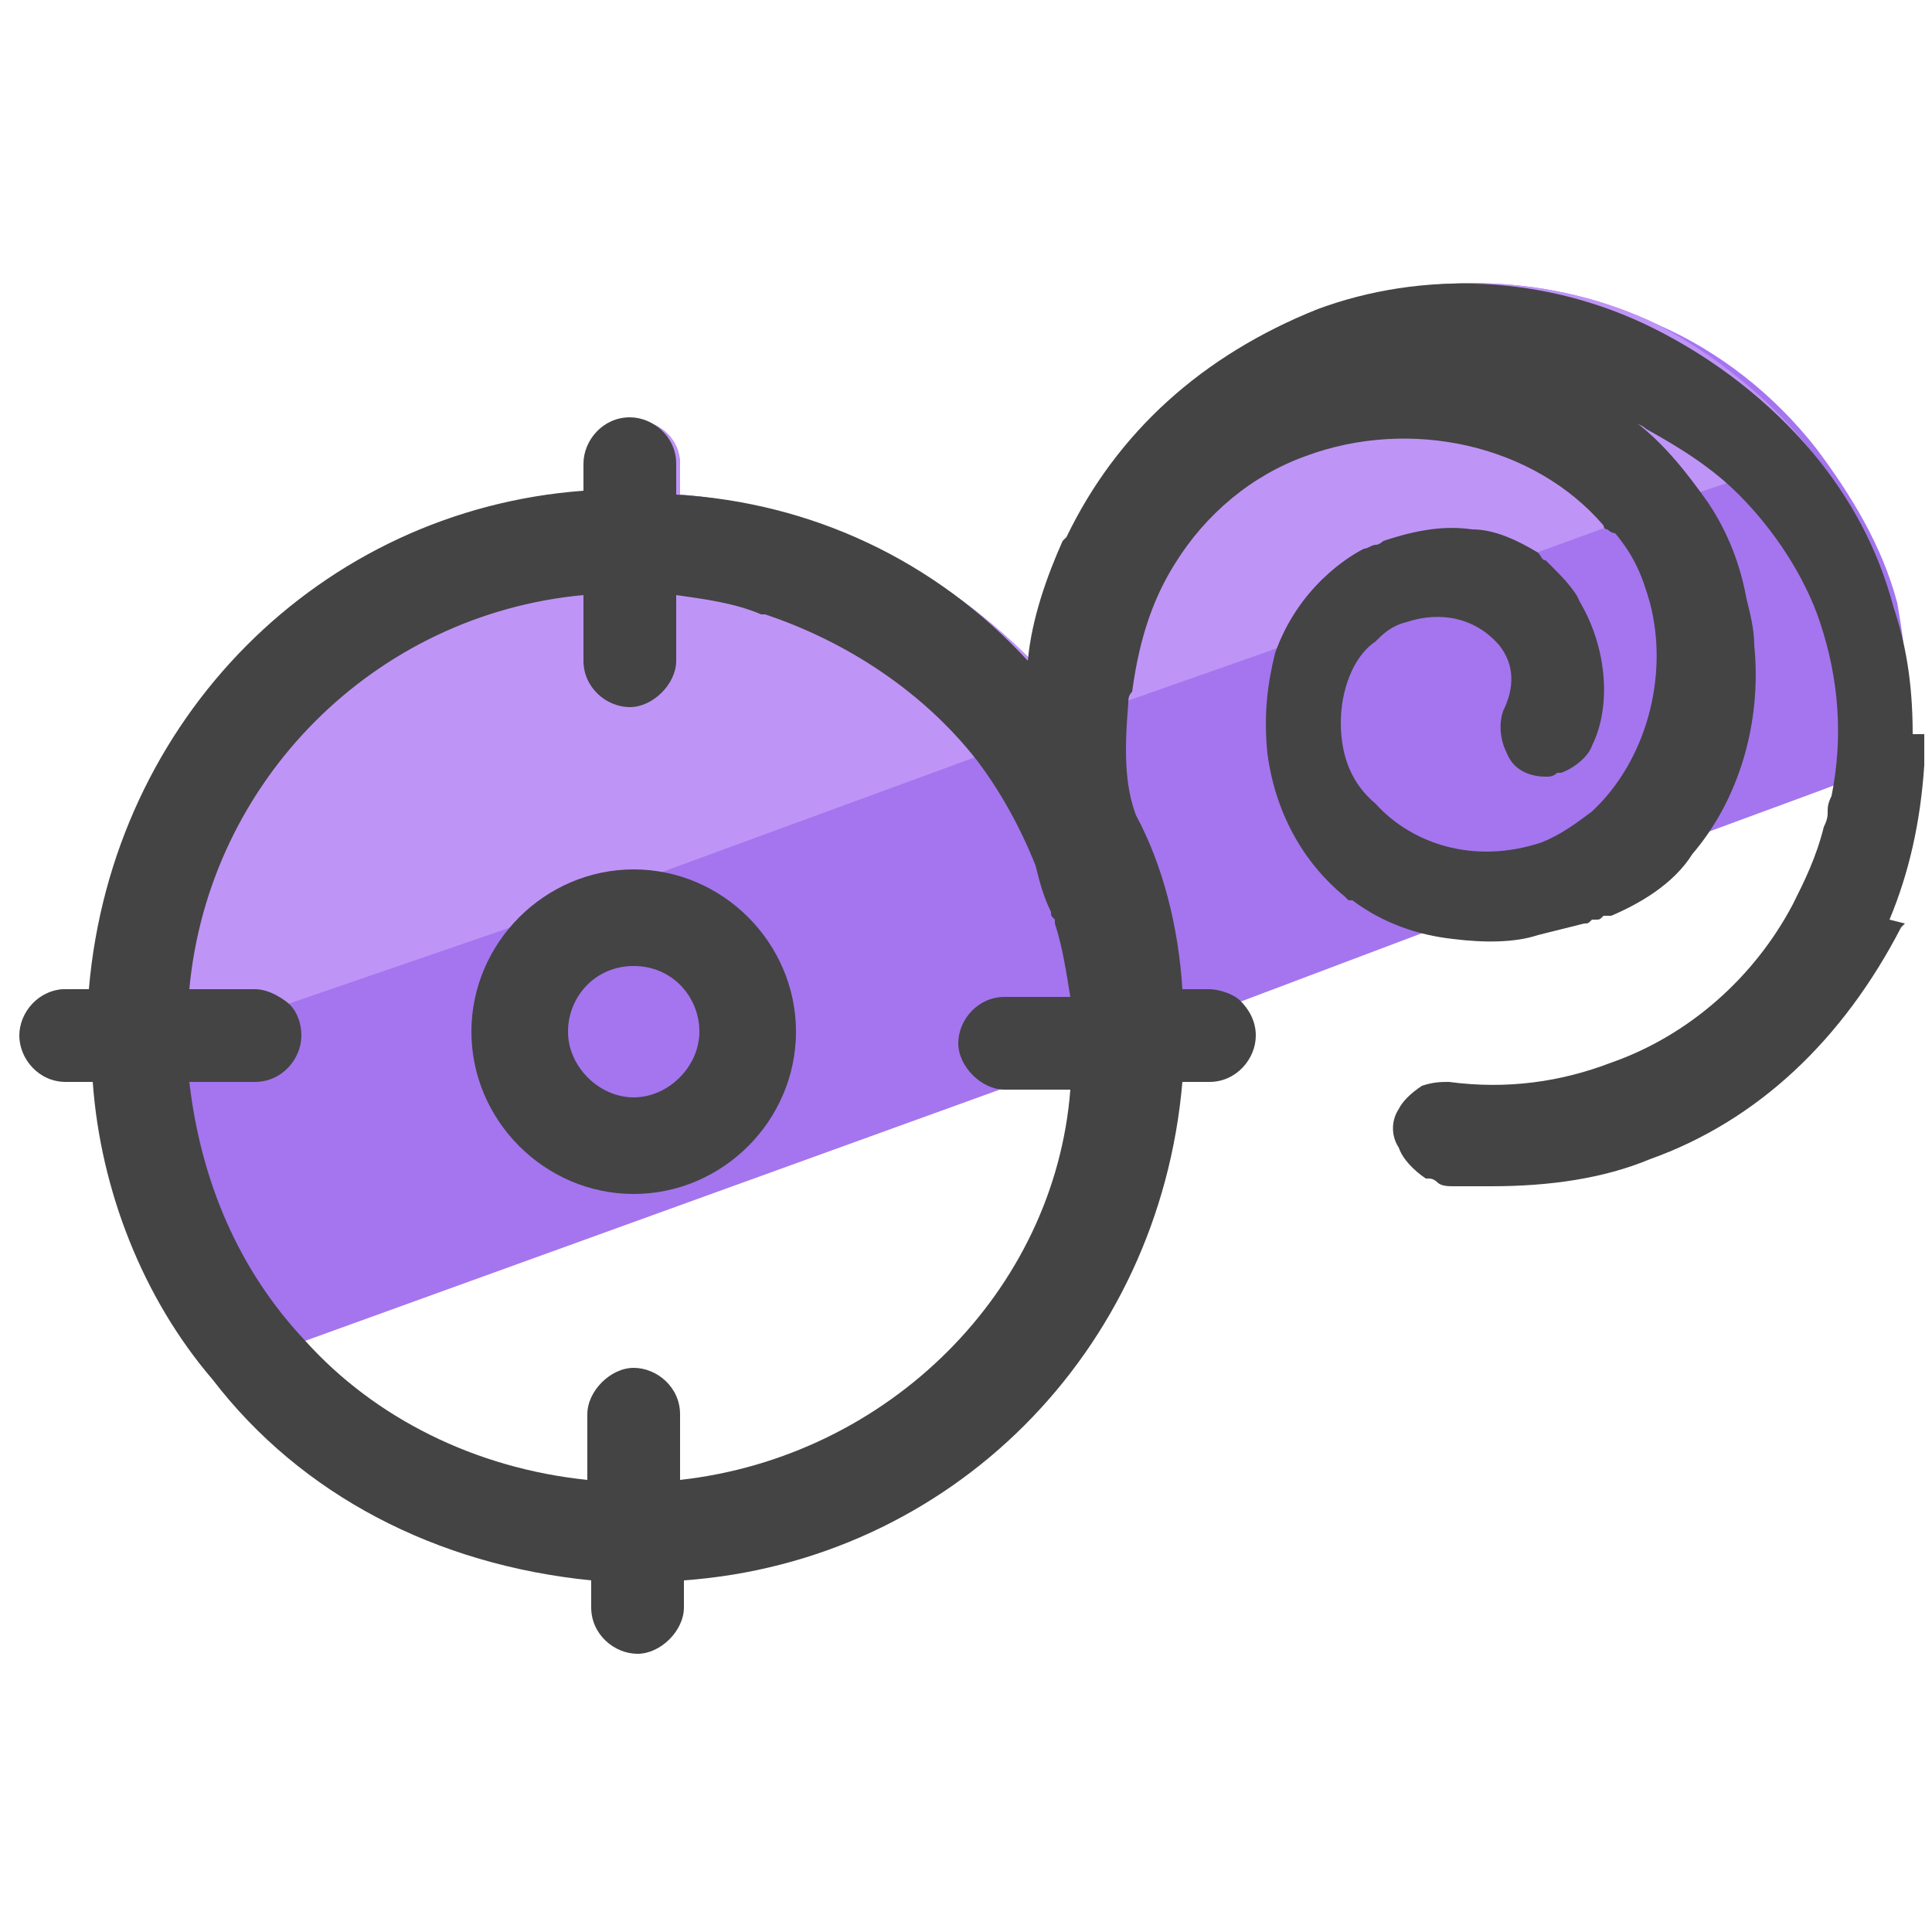
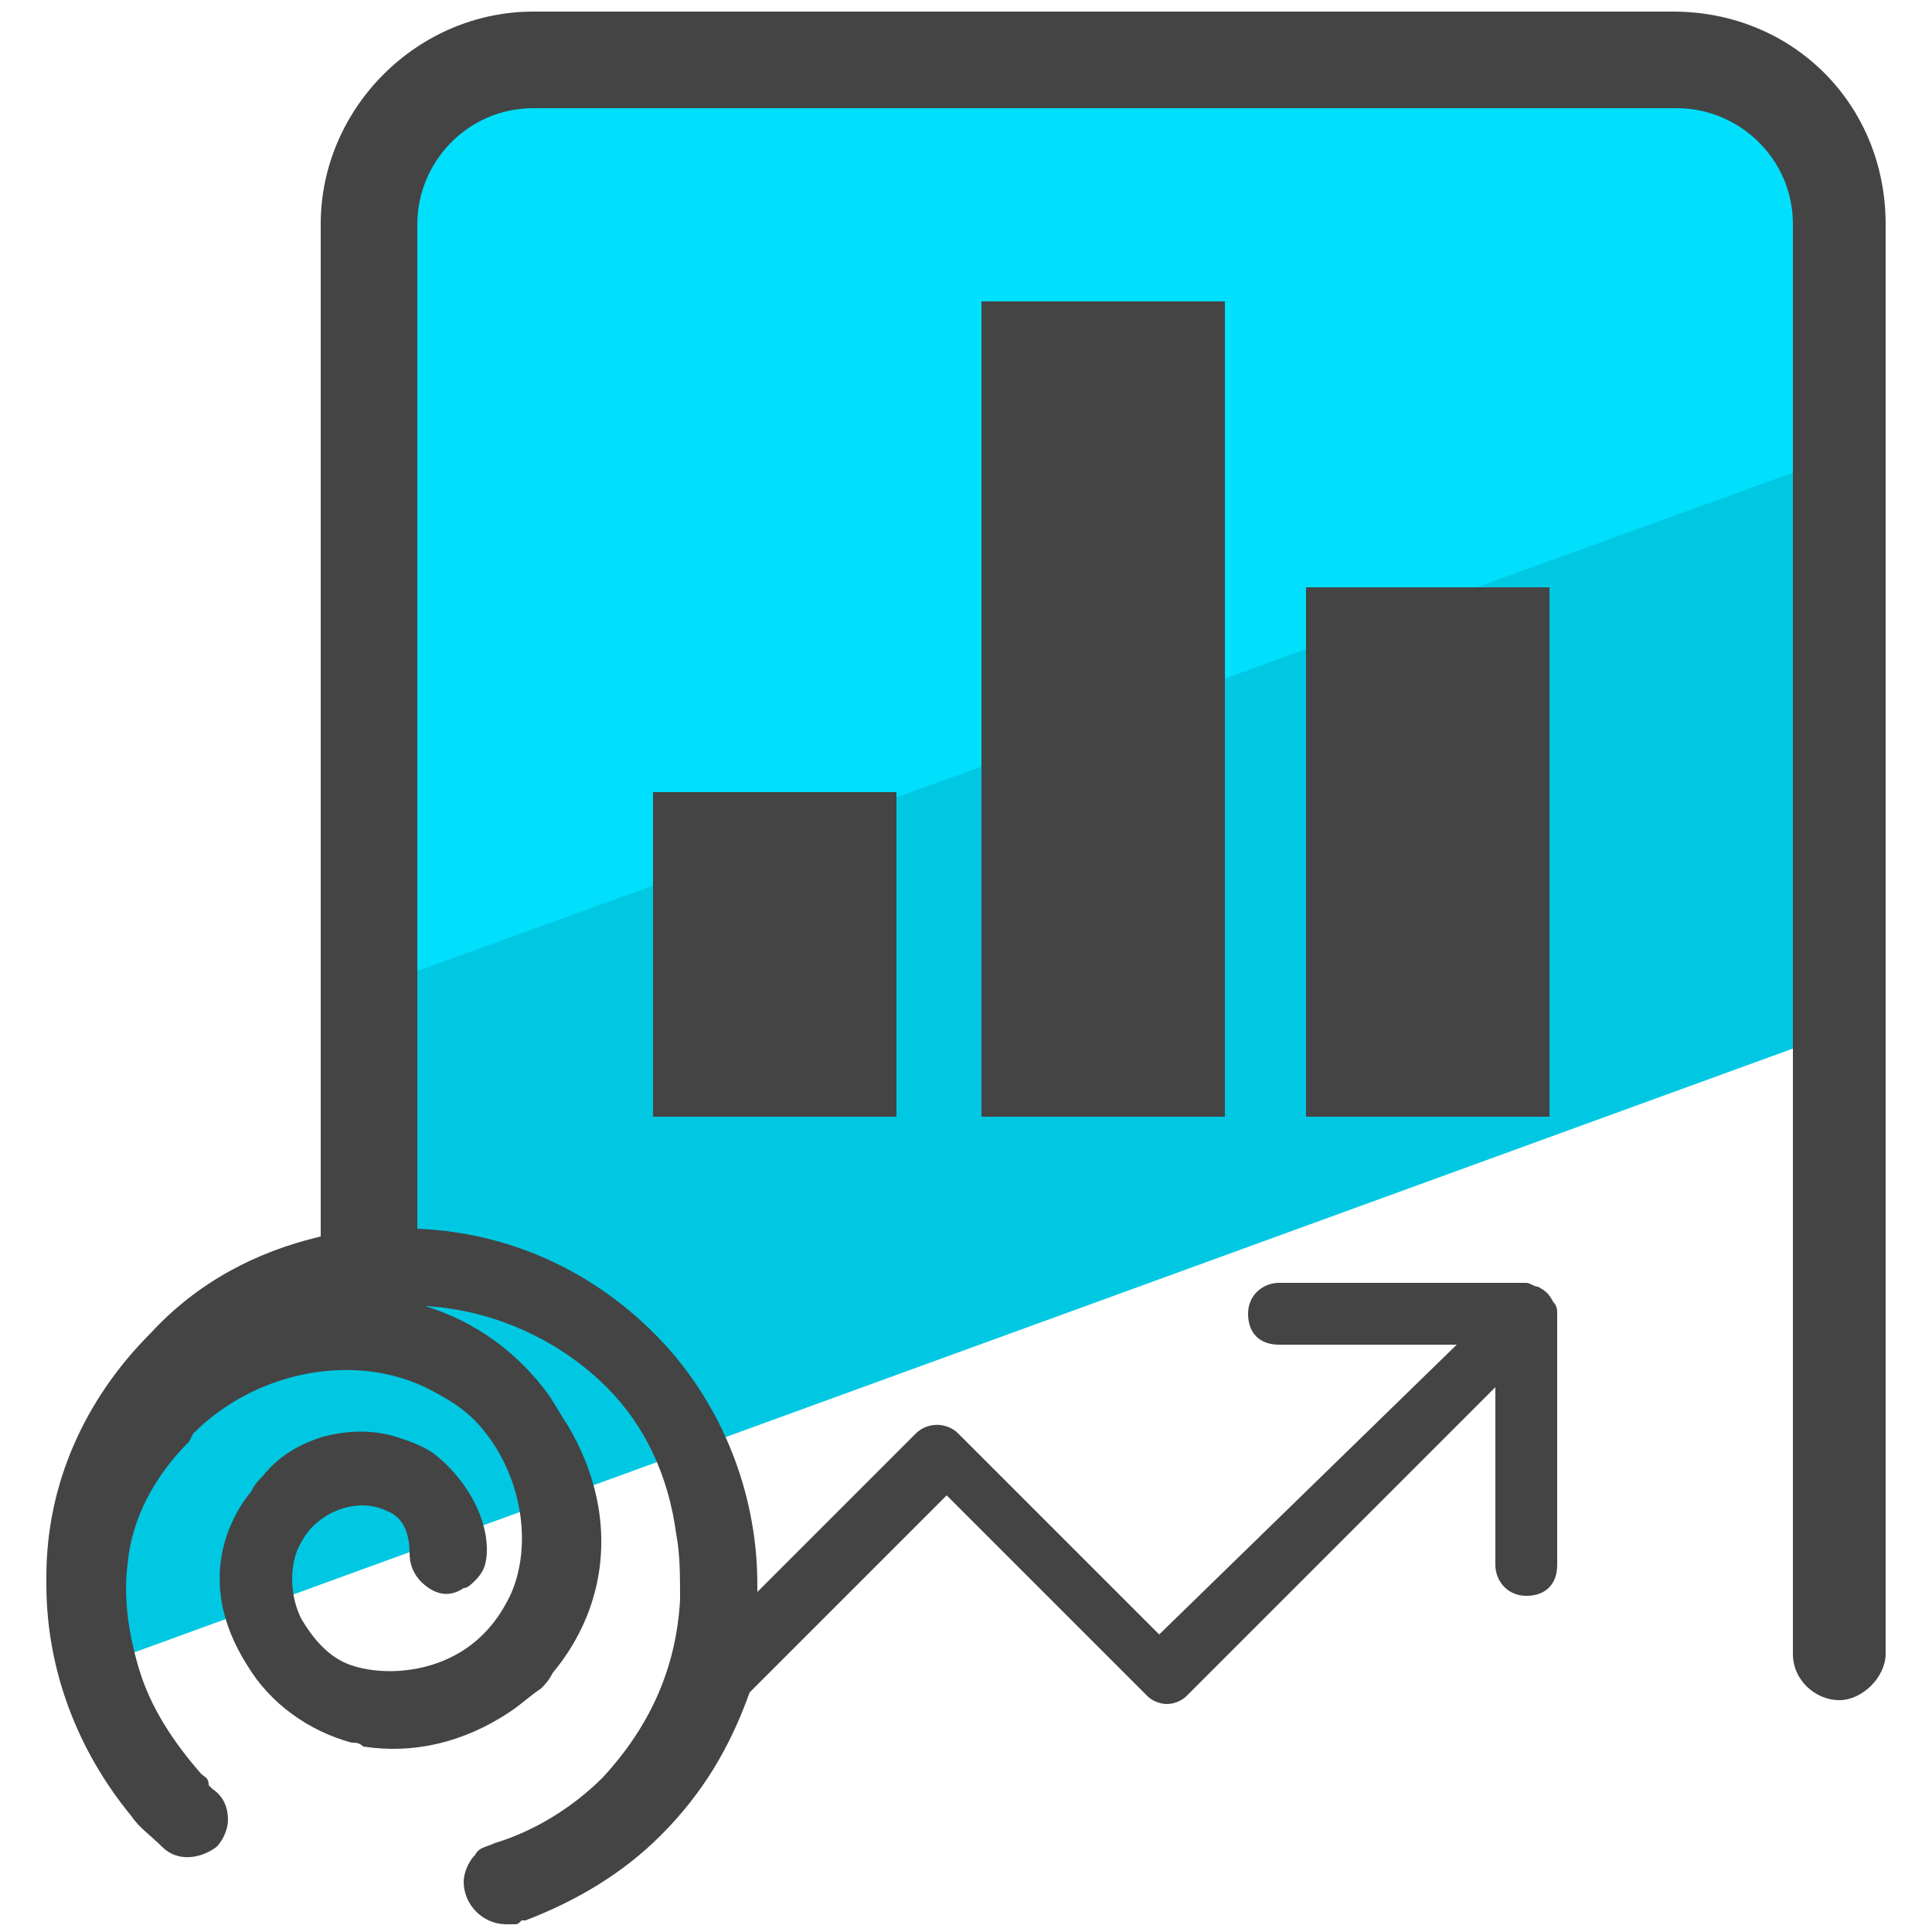
- <svg xmlns="http://www.w3.org/2000/svg" id="Layer_1" x="0" y="0" version="1.1" viewBox="0 0 50 50" xml:space="preserve">
-   <style>.st2{fill:none}.st3{fill:#444}</style>
-   <path fill="#a475ef" d="M49.4 19v.6l-2.4.9-3.8 1.4-6 2.1-5.3 2-5.2 1.9-18.8 6.8-2.3.8c-1.7-2.1-2.9-4.8-3.1-7.7h-.8c-.6 0-1.1-.5-1.1-1.1s.5-1.1 1.1-1.1h.8c.5-6.9 6-12.3 12.9-12.9V12c0-.6.5-1.1 1.1-1.1s1.1.5 1.1 1.1v.8c3.7.3 6.9 2 9.3 4.5.2-1.1.5-2.2.9-3.3l.1-.1c1.3-2.7 3.6-4.8 6.4-5.9 2.7-1 5.9-.9 8.6.4 1.6.7 3 1.8 4.1 3.2.9 1.2 1.7 2.5 2.1 4 .2 1.1.3 2.2.3 3.4z" />
-   <path fill="#bf94f7" d="M46.9 11.7l-2.2.8-.9.3-2.1.8-2.2.8-6.8 2.5-3.7 1.3-3.5 1.3-9 3.3-2.7 1L7.4 26l-5 1.8h-.7c-.6 0-1.1-.5-1.1-1.1s.5-1.1 1.1-1.1h.8c.5-6.9 6-12.3 12.9-12.9V12c0-.6.5-1.1 1.1-1.1s1.1.5 1.1 1.1v.8c3.7.3 6.9 2 9.3 4.5.2-1.1.5-2.2.9-3.3l.1-.1c1.3-2.7 3.6-4.8 6.4-5.9 2.7-1 5.9-.9 8.6.4 1.5.8 2.9 1.9 4 3.3z" />
-   <path d="M25 26.8c0-.7.6-1.2 1.2-1.2h1.7c-.1-.6-.2-1.3-.4-1.9v-.1s-.1-.1-.1-.2c-.2-.4-.3-.8-.4-1.2-.4-1-.9-1.9-1.5-2.7-1.4-1.7-3.4-3.1-5.5-3.8h-.1c-.7-.3-1.5-.4-2.2-.5v1.7c0 .7-.6 1.2-1.2 1.2s-1.2-.6-1.2-1.2v-1.7c-5.4.6-9.7 4.8-10.2 10.2h1.6c.4 0 .8.3.9.4.2.2.3.5.3.8 0 .7-.6 1.2-1.2 1.2H4.8c.3 2.6 1.4 4.9 3 6.7 1.8 2 4.4 3.3 7.3 3.6v-1.7c0-.7.6-1.2 1.2-1.2s1.2.6 1.2 1.2v1.7c5.4-.6 9.7-4.8 10.2-10.2H26c-.5.1-1-.4-1-1.1zm-8.6 4.1c-2.3 0-4.2-1.9-4.2-4.2s1.9-4.2 4.2-4.2c2.3 0 4.2 1.9 4.2 4.2s-1.9 4.2-4.2 4.2z" class="st2" />
-   <path d="M16.4 25c-1 0-1.7.8-1.7 1.7 0 .9.8 1.7 1.7 1.7.9 0 1.7-.8 1.7-1.7 0-.9-.7-1.7-1.7-1.7z" class="st2" />
-   <path d="M16.4 22.5c-2.3 0-4.2 1.9-4.2 4.2s1.9 4.2 4.2 4.2c2.3 0 4.2-1.9 4.2-4.2s-1.9-4.2-4.2-4.2zm0 5.9c-.9 0-1.7-.8-1.7-1.7 0-.9.7-1.7 1.7-1.7s1.7.8 1.7 1.7c0 .9-.8 1.7-1.7 1.7z" class="st3" />
-   <path d="M49.5 19c0-1.4-.2-2.4-.5-3.3-.4-1.5-1.1-2.8-2.1-4-1.1-1.3-2.5-2.4-4.1-3.2-2.8-1.4-6-1.5-8.7-.5-3 1.2-5.2 3.2-6.5 5.9l-.1.1c-.4.9-.8 2-.9 3.1-2.4-2.6-5.6-4.1-9.1-4.3V12c0-.7-.6-1.2-1.2-1.2-.7 0-1.2.6-1.2 1.2v.7c-6.8.5-12.2 5.9-12.8 12.9h-.6c-.7 0-1.2.6-1.2 1.2S1 28 1.7 28h.7c.2 2.8 1.3 5.6 3.1 7.7 2.3 3 5.8 4.8 9.8 5.2v.7c0 .7.6 1.2 1.2 1.2s1.2-.6 1.2-1.2v-.7C24.6 40.4 30 35 30.6 28h.7c.7 0 1.2-.6 1.2-1.2 0-.4-.2-.7-.4-.9-.2-.2-.6-.3-.8-.3h-.7c-.1-1.6-.5-3.2-1.2-4.5-.3-.8-.3-1.7-.2-2.9 0-.1 0-.2.1-.3.2-1.5.6-2.5 1.1-3.3.8-1.3 2-2.3 3.4-2.8 2.7-1 5.9-.3 7.7 1.8 0 0 0 .1.1.1 0 0 .1.1.2.1.5.6.7 1.1.9 1.8.5 1.9-.1 4.1-1.5 5.4-.4.3-.8.6-1.3.8-1.8.6-3.4 0-4.3-1-.6-.5-.9-1.2-.9-2.1 0-.8.3-1.7.9-2.1.2-.2.4-.4.8-.5.9-.3 1.8-.1 2.4.6.4.5.4 1.1.1 1.7-.1.3-.1.7.1 1.1.2.5.7.6 1 .6.1 0 .2 0 .3-.1h.1c.3-.1.7-.4.8-.7.5-1 .4-2.5-.3-3.7l-.1-.2c-.2-.3-.4-.5-.6-.7l-.2-.2c-.1 0-.1-.1-.2-.2-.5-.3-1.1-.6-1.7-.6-.7-.1-1.4 0-2.3.3 0 0-.1.1-.2.1s-.2.1-.3.1c-.4.2-1.7 1-2.3 2.7-.2.8-.3 1.6-.2 2.6.2 1.5.9 2.8 2 3.7l.1.1h.1c.8.6 1.7.9 2.6 1 .8.1 1.6.1 2.2-.1l1.2-.3c.1 0 .1 0 .2-.1h.1c.1 0 .1 0 .2-.1h.2c.7-.3 1.6-.8 2.1-1.6 1.2-1.4 1.8-3.4 1.6-5.4 0-.4-.1-.8-.2-1.2-.2-1.1-.6-1.9-1-2.5-.5-.7-1.1-1.5-1.9-2.1.1.1.2.1.3.2.9.5 1.7 1 2.4 1.7.9.9 1.7 2.1 2.1 3.3.5 1.5.6 3 .3 4.5-.1.2-.1.3-.1.4 0 .1 0 .2-.1.4-.2.8-.5 1.4-.8 2-1 1.9-2.7 3.4-4.7 4.1-1.3.5-2.7.7-4.2.5-.2 0-.4 0-.7.1-.3.2-.5.4-.6.6-.2.3-.2.7 0 1 .1.3.4.6.7.8h.1s.1 0 .2.1.3.1.4.1h1c1.5 0 2.9-.2 4.1-.7 2.8-1 5-3.1 6.5-6l.1-.1-.4-.1c.5-1.2.8-2.5.9-4V19zM17.6 38.3v-1.7c0-.7-.6-1.2-1.2-1.2s-1.2.6-1.2 1.2v1.7c-2.9-.3-5.5-1.6-7.3-3.6-1.7-1.8-2.7-4.1-3-6.7h1.7c.7 0 1.2-.6 1.2-1.2 0-.3-.1-.6-.3-.8-.1-.1-.5-.4-.9-.4H4.9c.5-5.4 4.8-9.7 10.2-10.2v1.7c0 .7.6 1.2 1.2 1.2s1.2-.6 1.2-1.2v-1.7c.7.1 1.5.2 2.2.5h.1c2.1.7 4.1 2 5.5 3.8.6.8 1.1 1.7 1.5 2.7.1.4.2.8.4 1.2 0 .1 0 .1.1.2v.1c.2.6.3 1.3.4 1.9H26c-.7 0-1.2.6-1.2 1.2s.6 1.2 1.2 1.2h1.7c-.4 5.2-4.7 9.5-10.1 10.1z" class="st3" />
+ <svg xmlns="http://www.w3.org/2000/svg" version="1.1" id="Layer_1" x="0px" y="0px" viewBox="0 0 50 50" style="enable-background:new 0 0 50 50;" xml:space="preserve">
+   <style type="text/css">
+ 	.st0{fill:#00C8E2;}
+ 	.st1{fill:#00DFFC;}
+ 	.st2{fill:#444444;}
+ </style>
+   <g>
+     <g>
+       <polygon class="st0" points="47.6,26.7 2,43.3 2.4,38.7 9.6,32.2 9.8,2.8 47.6,2.8   " />
+     </g>
+     <g>
+       <polygon class="st1" points="47.6,11.8 9.5,25.6 9.8,2.8 47.6,2.8   " />
+     </g>
+     <g>
+       <g>
+         <rect x="25.4" y="7.8" class="st2" width="6.3" height="21.1" />
+       </g>
+       <g>
+         <rect x="16.9" y="20.5" class="st2" width="6.3" height="8.4" />
+       </g>
+       <g>
+         <rect x="33.8" y="15.2" class="st2" width="6.3" height="13.7" />
+       </g>
+     </g>
+     <path class="st2" d="M43.3,0.3H13.8c-3,0-5.5,2.5-5.5,5.5V32c-1.7,0.4-3.2,1.2-4.4,2.5c-1.7,1.7-2.7,3.9-2.7,6.3c0,0.1,0,0.1,0,0.2   c0,2.2,0.8,4.3,2.2,6c0.2,0.3,0.5,0.5,0.8,0.8c0.4,0.4,1,0.3,1.4,0c0.2-0.2,0.3-0.5,0.3-0.7c0-0.3-0.1-0.6-0.4-0.8l-0.1-0.1   C5.4,46,5.3,46,5.2,45.9c-0.7-0.8-1.3-1.7-1.6-2.7c-0.3-1-0.4-1.9-0.3-2.7c0.1-1.2,0.7-2.3,1.6-3.2L5,37.1c1.6-1.6,4.1-2.1,6-1.2   c0.6,0.3,1.1,0.6,1.5,1.1c1,1.2,1.3,3,0.7,4.3c-0.2,0.4-0.4,0.7-0.7,1c-1,1-2.5,1.1-3.4,0.8c-0.6-0.2-1-0.7-1.3-1.2   c-0.3-0.6-0.3-1.3-0.1-1.8c0.1-0.2,0.2-0.4,0.4-0.6c0.5-0.5,1.3-0.7,1.9-0.4c0.3,0.1,0.6,0.4,0.6,1.1c0,0.4,0.2,0.7,0.5,0.9   c0.3,0.2,0.6,0.2,0.9,0c0.1,0,0.2-0.1,0.3-0.2c0.2-0.2,0.3-0.4,0.3-0.8c0-0.9-0.6-1.9-1.4-2.5c-0.3-0.2-0.6-0.3-0.9-0.4   c-0.6-0.2-1.3-0.2-2,0c-0.6,0.2-1.1,0.5-1.5,1c-0.1,0.1-0.2,0.2-0.3,0.4C6,39.2,5,40.9,6.4,43.1c0.6,1,1.6,1.7,2.7,2   c0.1,0,0.2,0,0.3,0.1c1.3,0.2,2.6-0.1,3.8-0.9c0.3-0.2,0.5-0.4,0.8-0.6c0.1-0.1,0.2-0.2,0.3-0.4c1.5-1.8,1.7-4.2,0.4-6.4   c-0.2-0.3-0.3-0.5-0.5-0.8c-0.8-1.1-1.9-1.9-3.2-2.3c1.8,0.1,3.5,0.9,4.7,2.1c1,1,1.6,2.3,1.8,3.8c0.1,0.5,0.1,1.1,0.1,1.7   c-0.1,1.8-0.8,3.3-2,4.6c-0.8,0.8-1.8,1.4-2.8,1.7c-0.2,0.1-0.4,0.1-0.5,0.3c-0.2,0.2-0.3,0.5-0.3,0.7c0,0.6,0.5,1.1,1.1,1.1   c0.1,0,0.1,0,0.2,0c0.1,0,0.1,0,0.2-0.1l0.1,0c1.3-0.5,2.5-1.2,3.5-2.2c1.1-1.1,1.8-2.3,2.3-3.7l5.1-5.1l5.2,5.2   c0.1,0.1,0.3,0.2,0.5,0.2s0.4-0.1,0.5-0.2l8-8v4.6c0,0.4,0.3,0.8,0.8,0.8s0.8-0.3,0.8-0.8V34c0-0.1,0-0.2-0.1-0.3   c-0.1-0.2-0.2-0.3-0.4-0.4c-0.1,0-0.2-0.1-0.3-0.1h-6.4c-0.4,0-0.8,0.3-0.8,0.8s0.3,0.8,0.8,0.8h4.6L30,42.3l-5.2-5.2   c-0.3-0.3-0.8-0.3-1.1,0l-4.1,4.1c0,0,0-0.1,0-0.1l0-0.1c0-2.2-0.8-4.4-2.3-6.1c-1.7-1.9-4-3-6.5-3.1v-26c0-1.6,1.3-3,3-3h29.6   c1.6,0,3,1.3,3,3v37c0,0.7,0.6,1.2,1.2,1.2s1.2-0.6,1.2-1.2v-37C48.8,2.7,46.4,0.3,43.3,0.3z M13.1,49.2L13.1,49.2L13.1,49.2   L13.1,49.2z" />
+   </g>
</svg>
